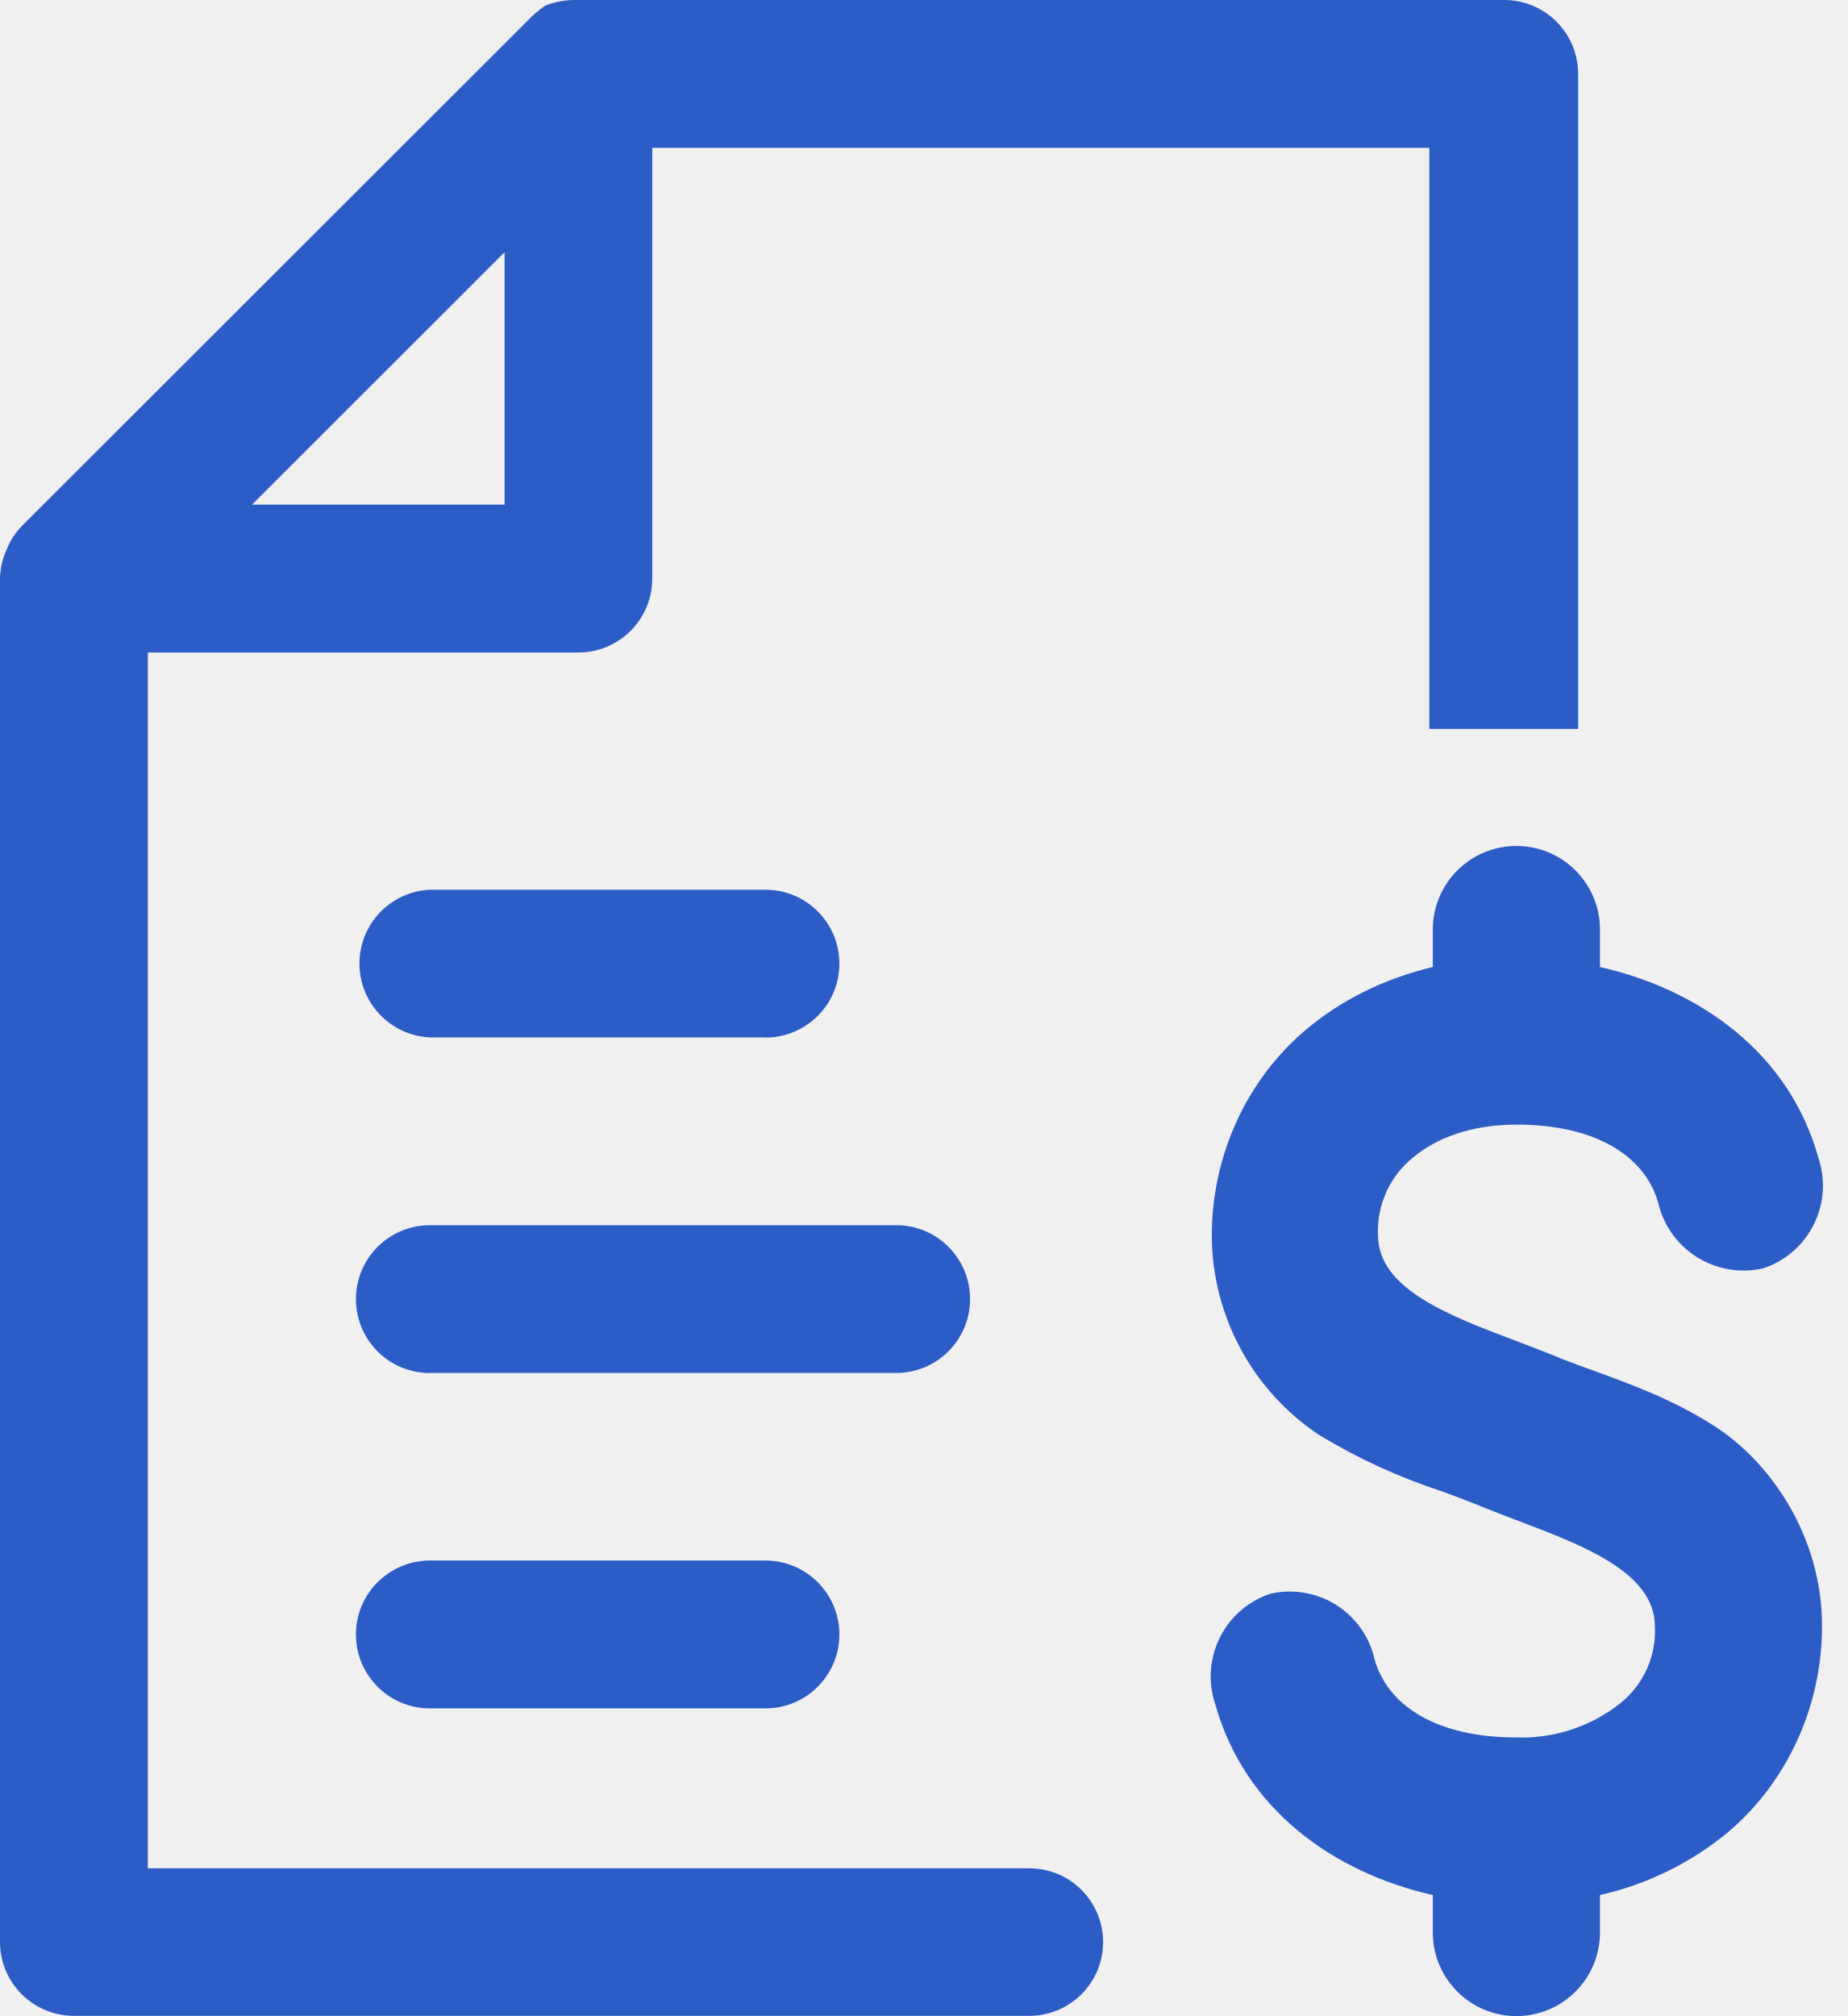
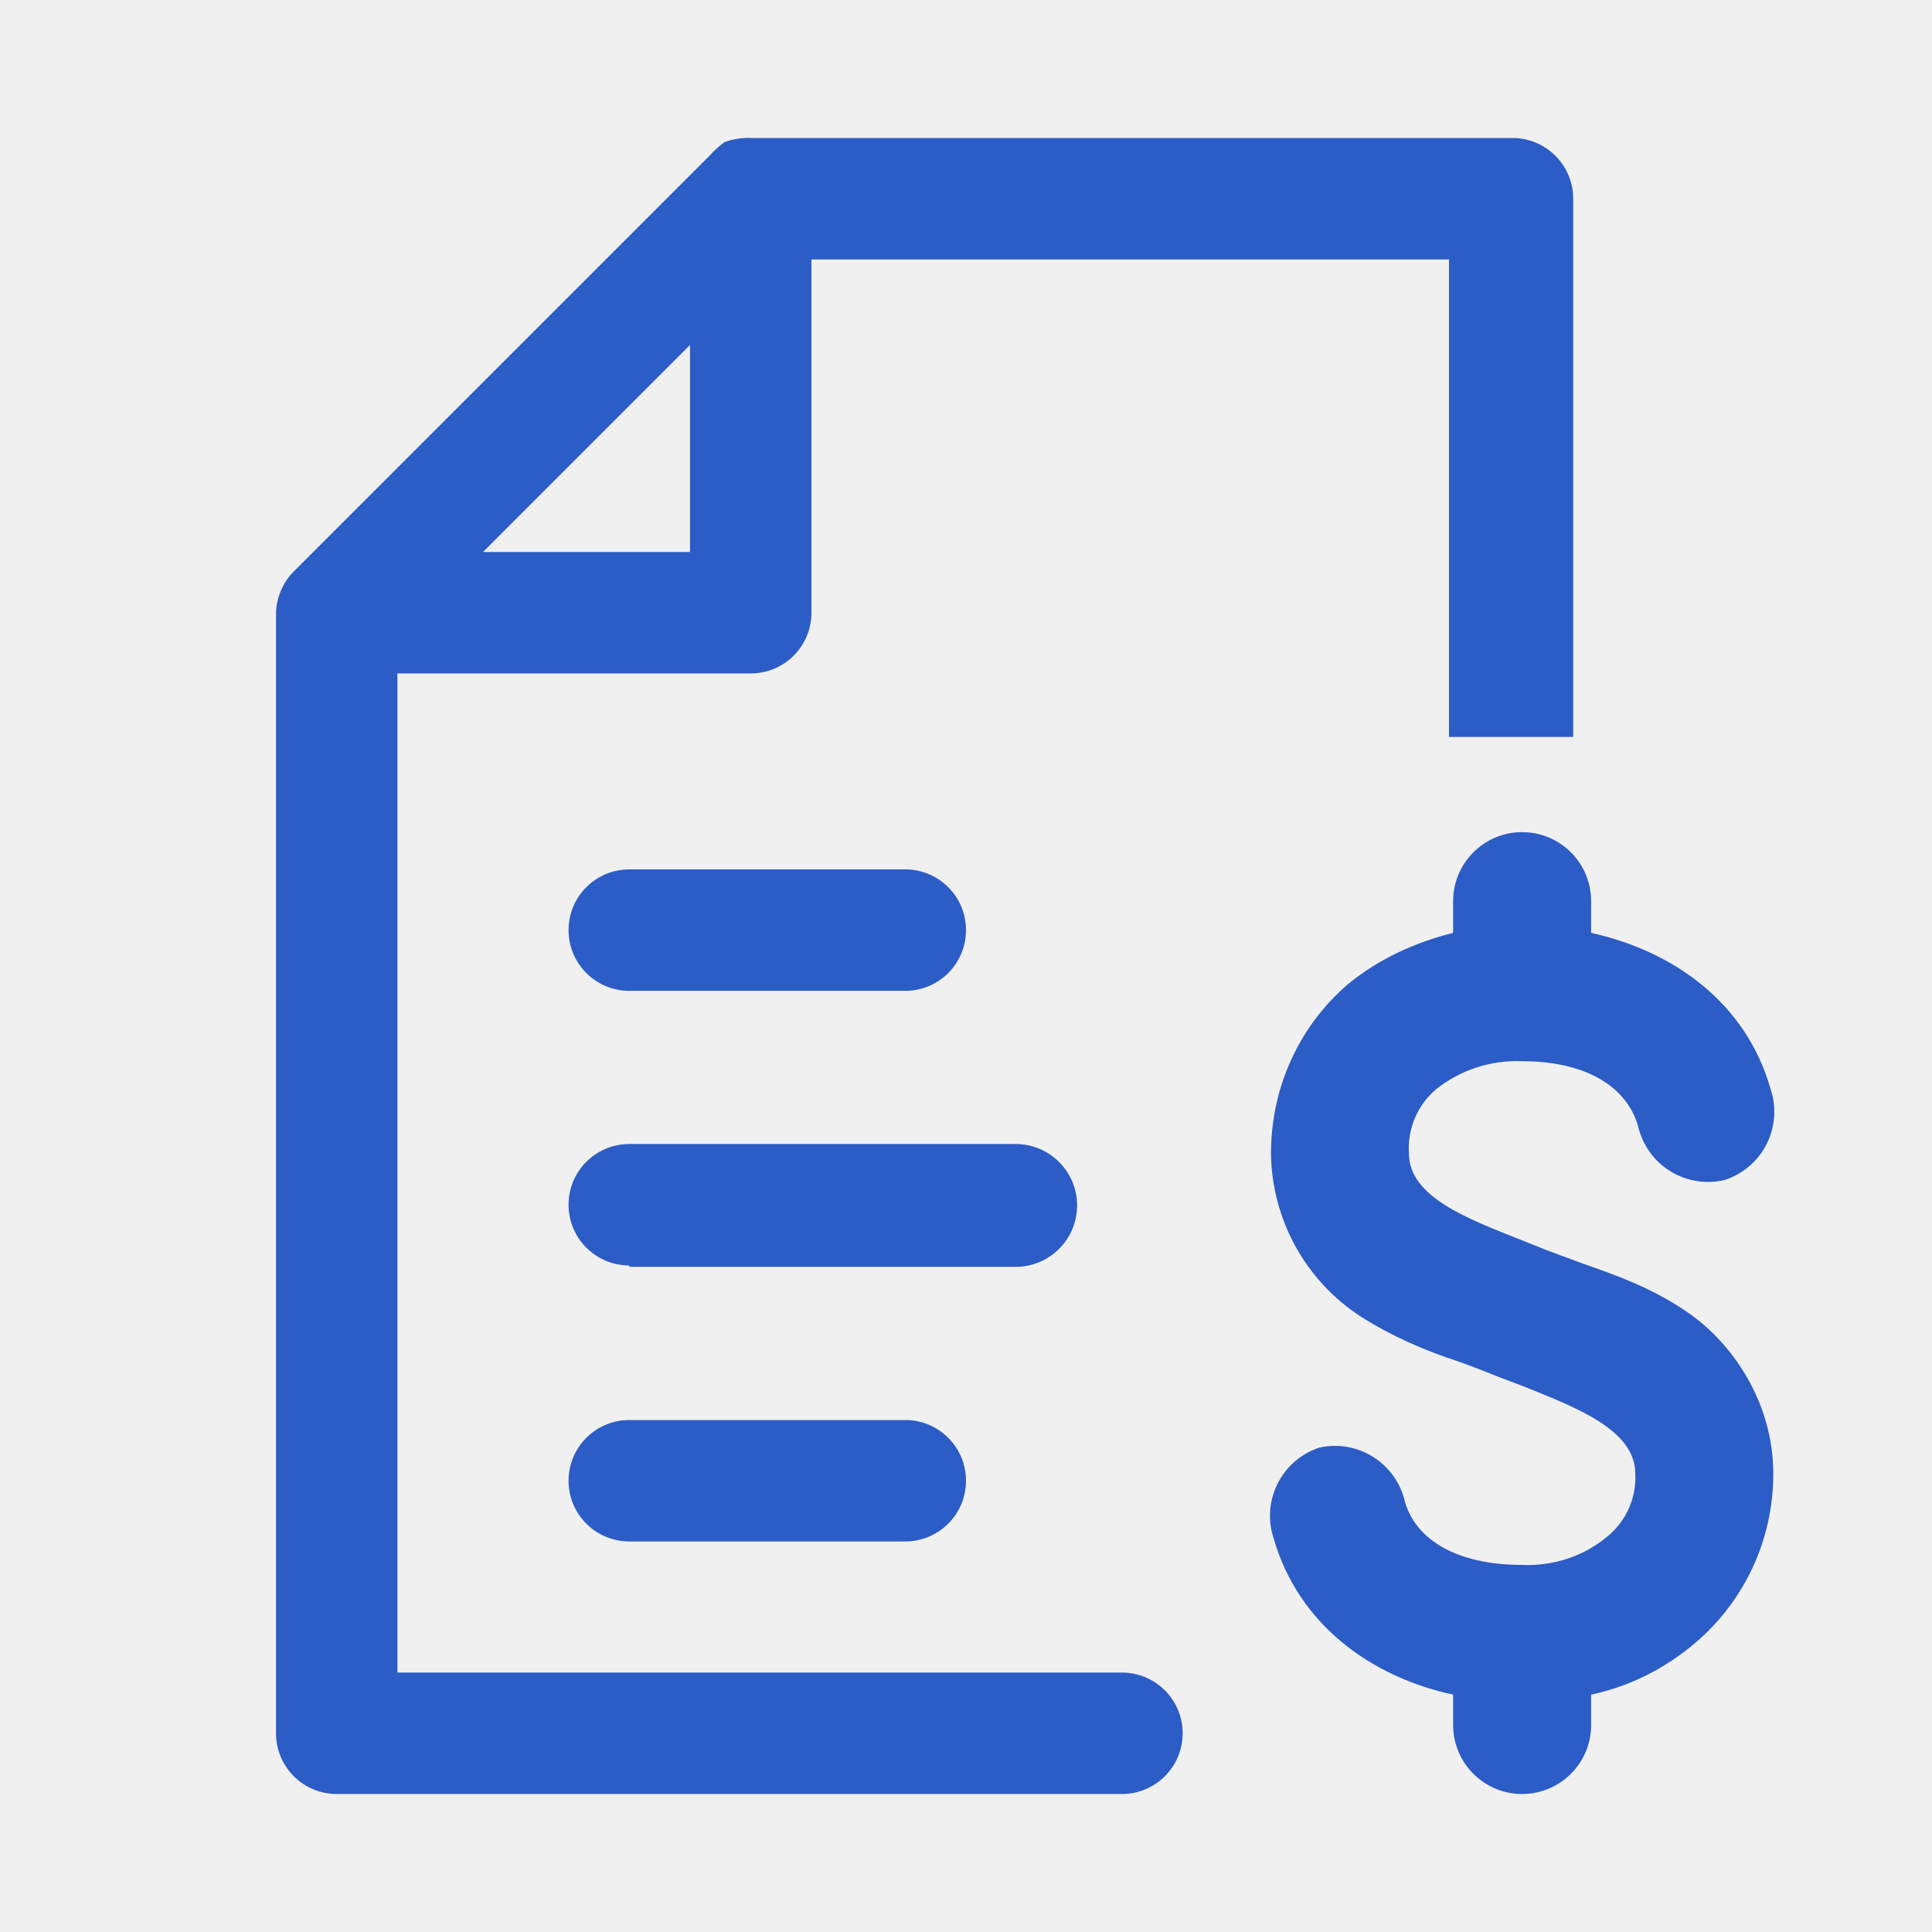
- <svg xmlns="http://www.w3.org/2000/svg" width="11" height="12" fill="none">
-   <g clip-path="url(#color-purchase-order __a)">
-     <path fill="#2C5CC5" fill-rule="evenodd" d="M1.5 3.004h1.504V1.501L1.5 3.004zM8.509.88v3.459h.886v-3.9A.44.44 0 008.955 0H3.444a.494.494 0 00-.199.034.684.684 0 00-.105.09L.133 3.128a.425.425 0 00-.093.142.438.438 0 00-.04.174v8.116a.44.44 0 00.44.439h5.688a.439.439 0 000-.878H.88V3.884h2.563a.44.44 0 00.44-.44V.88h4.626zM4.557 6.175H2.559a.44.44 0 010-.879h1.998a.44.44 0 010 .88zM2.559 8.172h2.797a.44.44 0 000-.879H2.559a.44.44 0 000 .88zm1.998 1.997H2.559a.44.44 0 010-.88h1.998a.44.44 0 010 .88zM8.53 5.756v-.223a.497.497 0 11.995 0v.223c.595.135 1.127.512 1.3 1.135a.519.519 0 01-.326.658.522.522 0 01-.627-.388c-.078-.28-.373-.467-.844-.467-.271 0-.482.082-.617.197a.56.56 0 00-.207.466c.002.315.428.476.807.619l.208.08c.084.036.172.068.264.101.229.084.478.174.721.33.34.218.643.66.643 1.192 0 .488-.215.933-.555 1.223a1.823 1.823 0 01-.767.378v.223a.497.497 0 11-.995 0v-.223c-.595-.135-1.12-.512-1.295-1.135a.519.519 0 01.326-.658.517.517 0 01.622.389c.078.28.373.466.845.466a.944.944 0 00.616-.202.55.55 0 00.208-.461c-.002-.32-.43-.481-.81-.625-.07-.027-.14-.053-.206-.08a6.54 6.54 0 00-.258-.099 3.523 3.523 0 01-.721-.331 1.433 1.433 0 01-.643-1.187c0-.488.214-.933.555-1.223.217-.185.477-.31.761-.378z" clip-rule="evenodd" />
-   </g>
-   <defs>
-     <clipPath id="color-purchase-order __a">
-       <path fill="#fff" d="M0 0h11v12H0z" />
-     </clipPath>
-   </defs>
+ <svg xmlns="http://www.w3.org/2000/svg" width="14" height="14" fill="none" viewBox="0 0 14 14">
+   <path fill="#2C5CC5" fill-rule="evenodd" d="M3.5 4H5V2.5L3.5 4zm7-2.12v3.46h.9v-3.9a.44.44 0 00-.45-.44h-5.5a.5.5 0 00-.2.03.68.68 0 00-.11.1l-3 3a.43.43 0 00-.1.14.44.44 0 00-.04.17v8.12a.44.44 0 00.44.44h5.69a.44.44 0 100-.88H2.88V4.88h2.56a.44.44 0 00.44-.44V1.88h4.63zm-3.94 5.3h-2a.44.44 0 010-.88h2a.44.44 0 010 .88zm-2 2h2.8a.44.44 0 000-.89h-2.8a.44.44 0 000 .88zm2 1.99h-2a.44.44 0 110-.88h2a.44.44 0 010 .88zm3.97-4.41v-.23a.5.5 0 111 0v.23c.59.13 1.12.5 1.3 1.13a.52.52 0 01-.33.66.52.52 0 01-.63-.39c-.08-.28-.37-.47-.84-.47a.94.94 0 00-.62.2.56.56 0 00-.2.47c0 .31.42.47.8.62l.2.08.27.1c.23.08.48.17.72.33.34.22.65.66.65 1.19 0 .49-.22.93-.56 1.22-.22.19-.48.32-.76.38v.22a.5.5 0 11-1 0v-.22c-.6-.13-1.12-.51-1.3-1.13a.52.52 0 01.33-.66.52.52 0 01.62.39c.08.28.38.46.85.46.22.01.44-.06.61-.2a.55.55 0 00.21-.46c0-.32-.43-.48-.8-.63l-.21-.08a6.54 6.54 0 00-.26-.1c-.25-.08-.5-.19-.72-.33a1.43 1.43 0 01-.65-1.18c0-.5.22-.94.56-1.23.22-.18.48-.3.76-.37z" clip-rule="evenodd" />
</svg>
